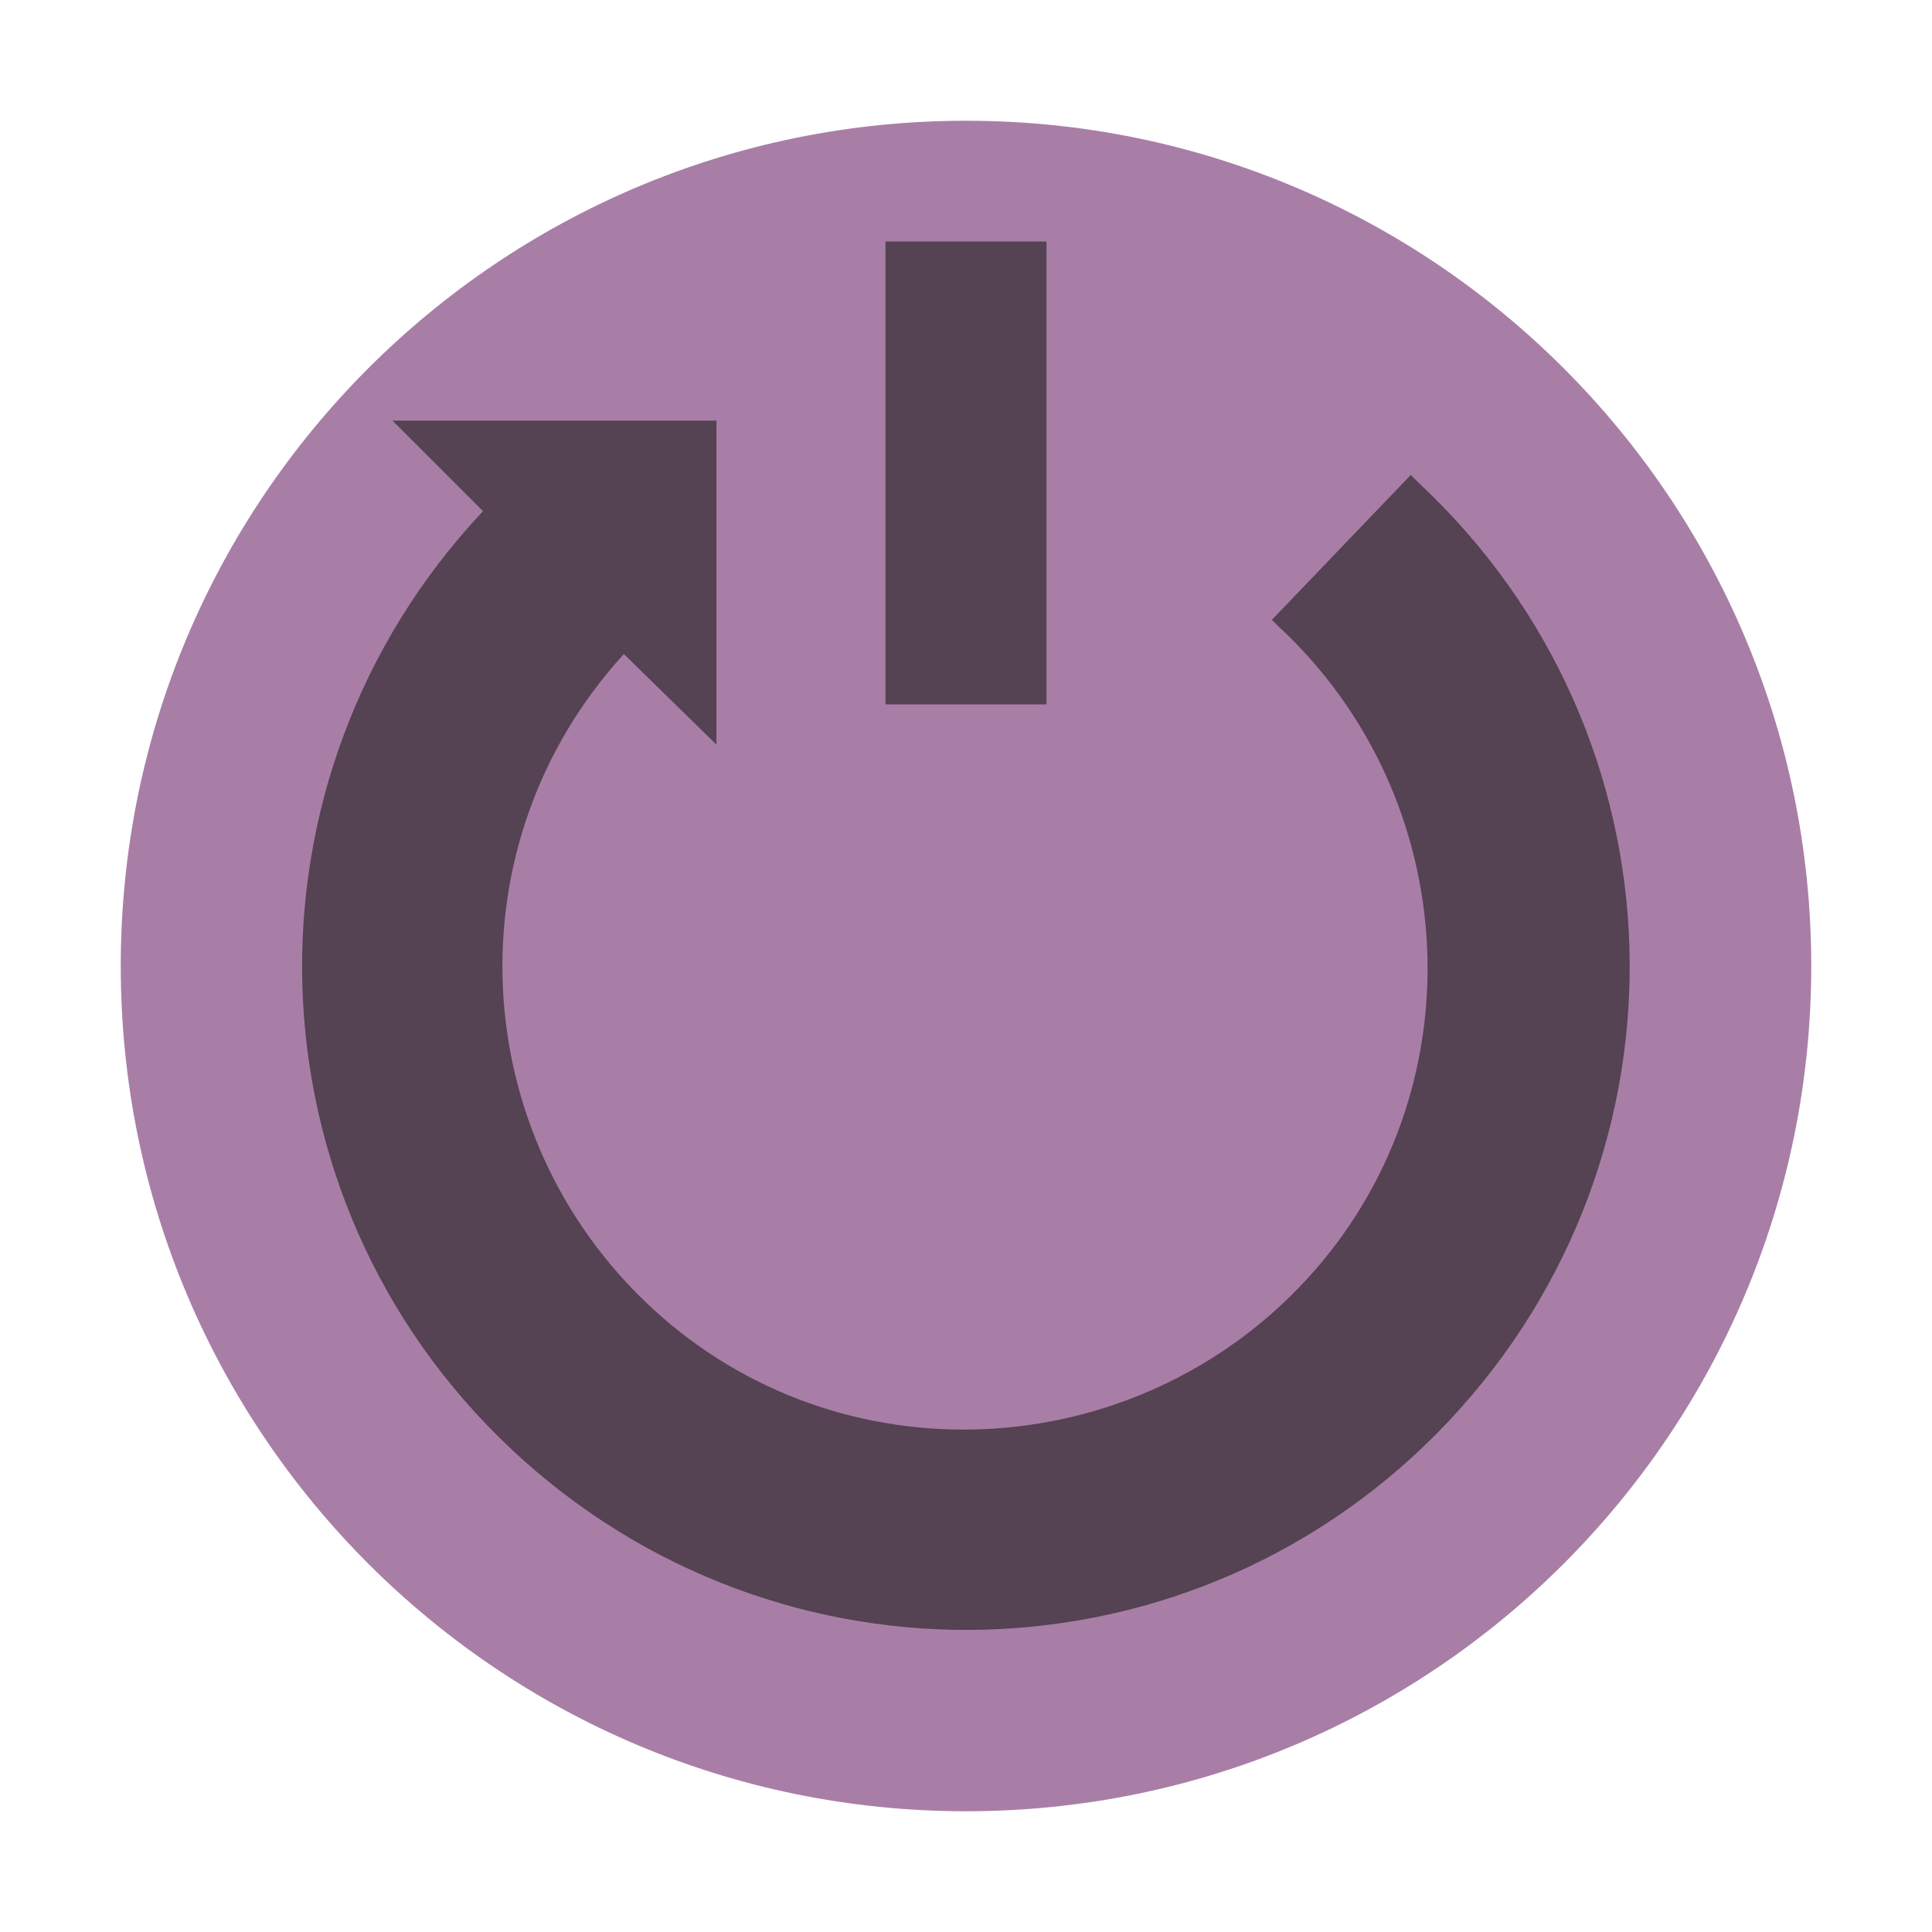
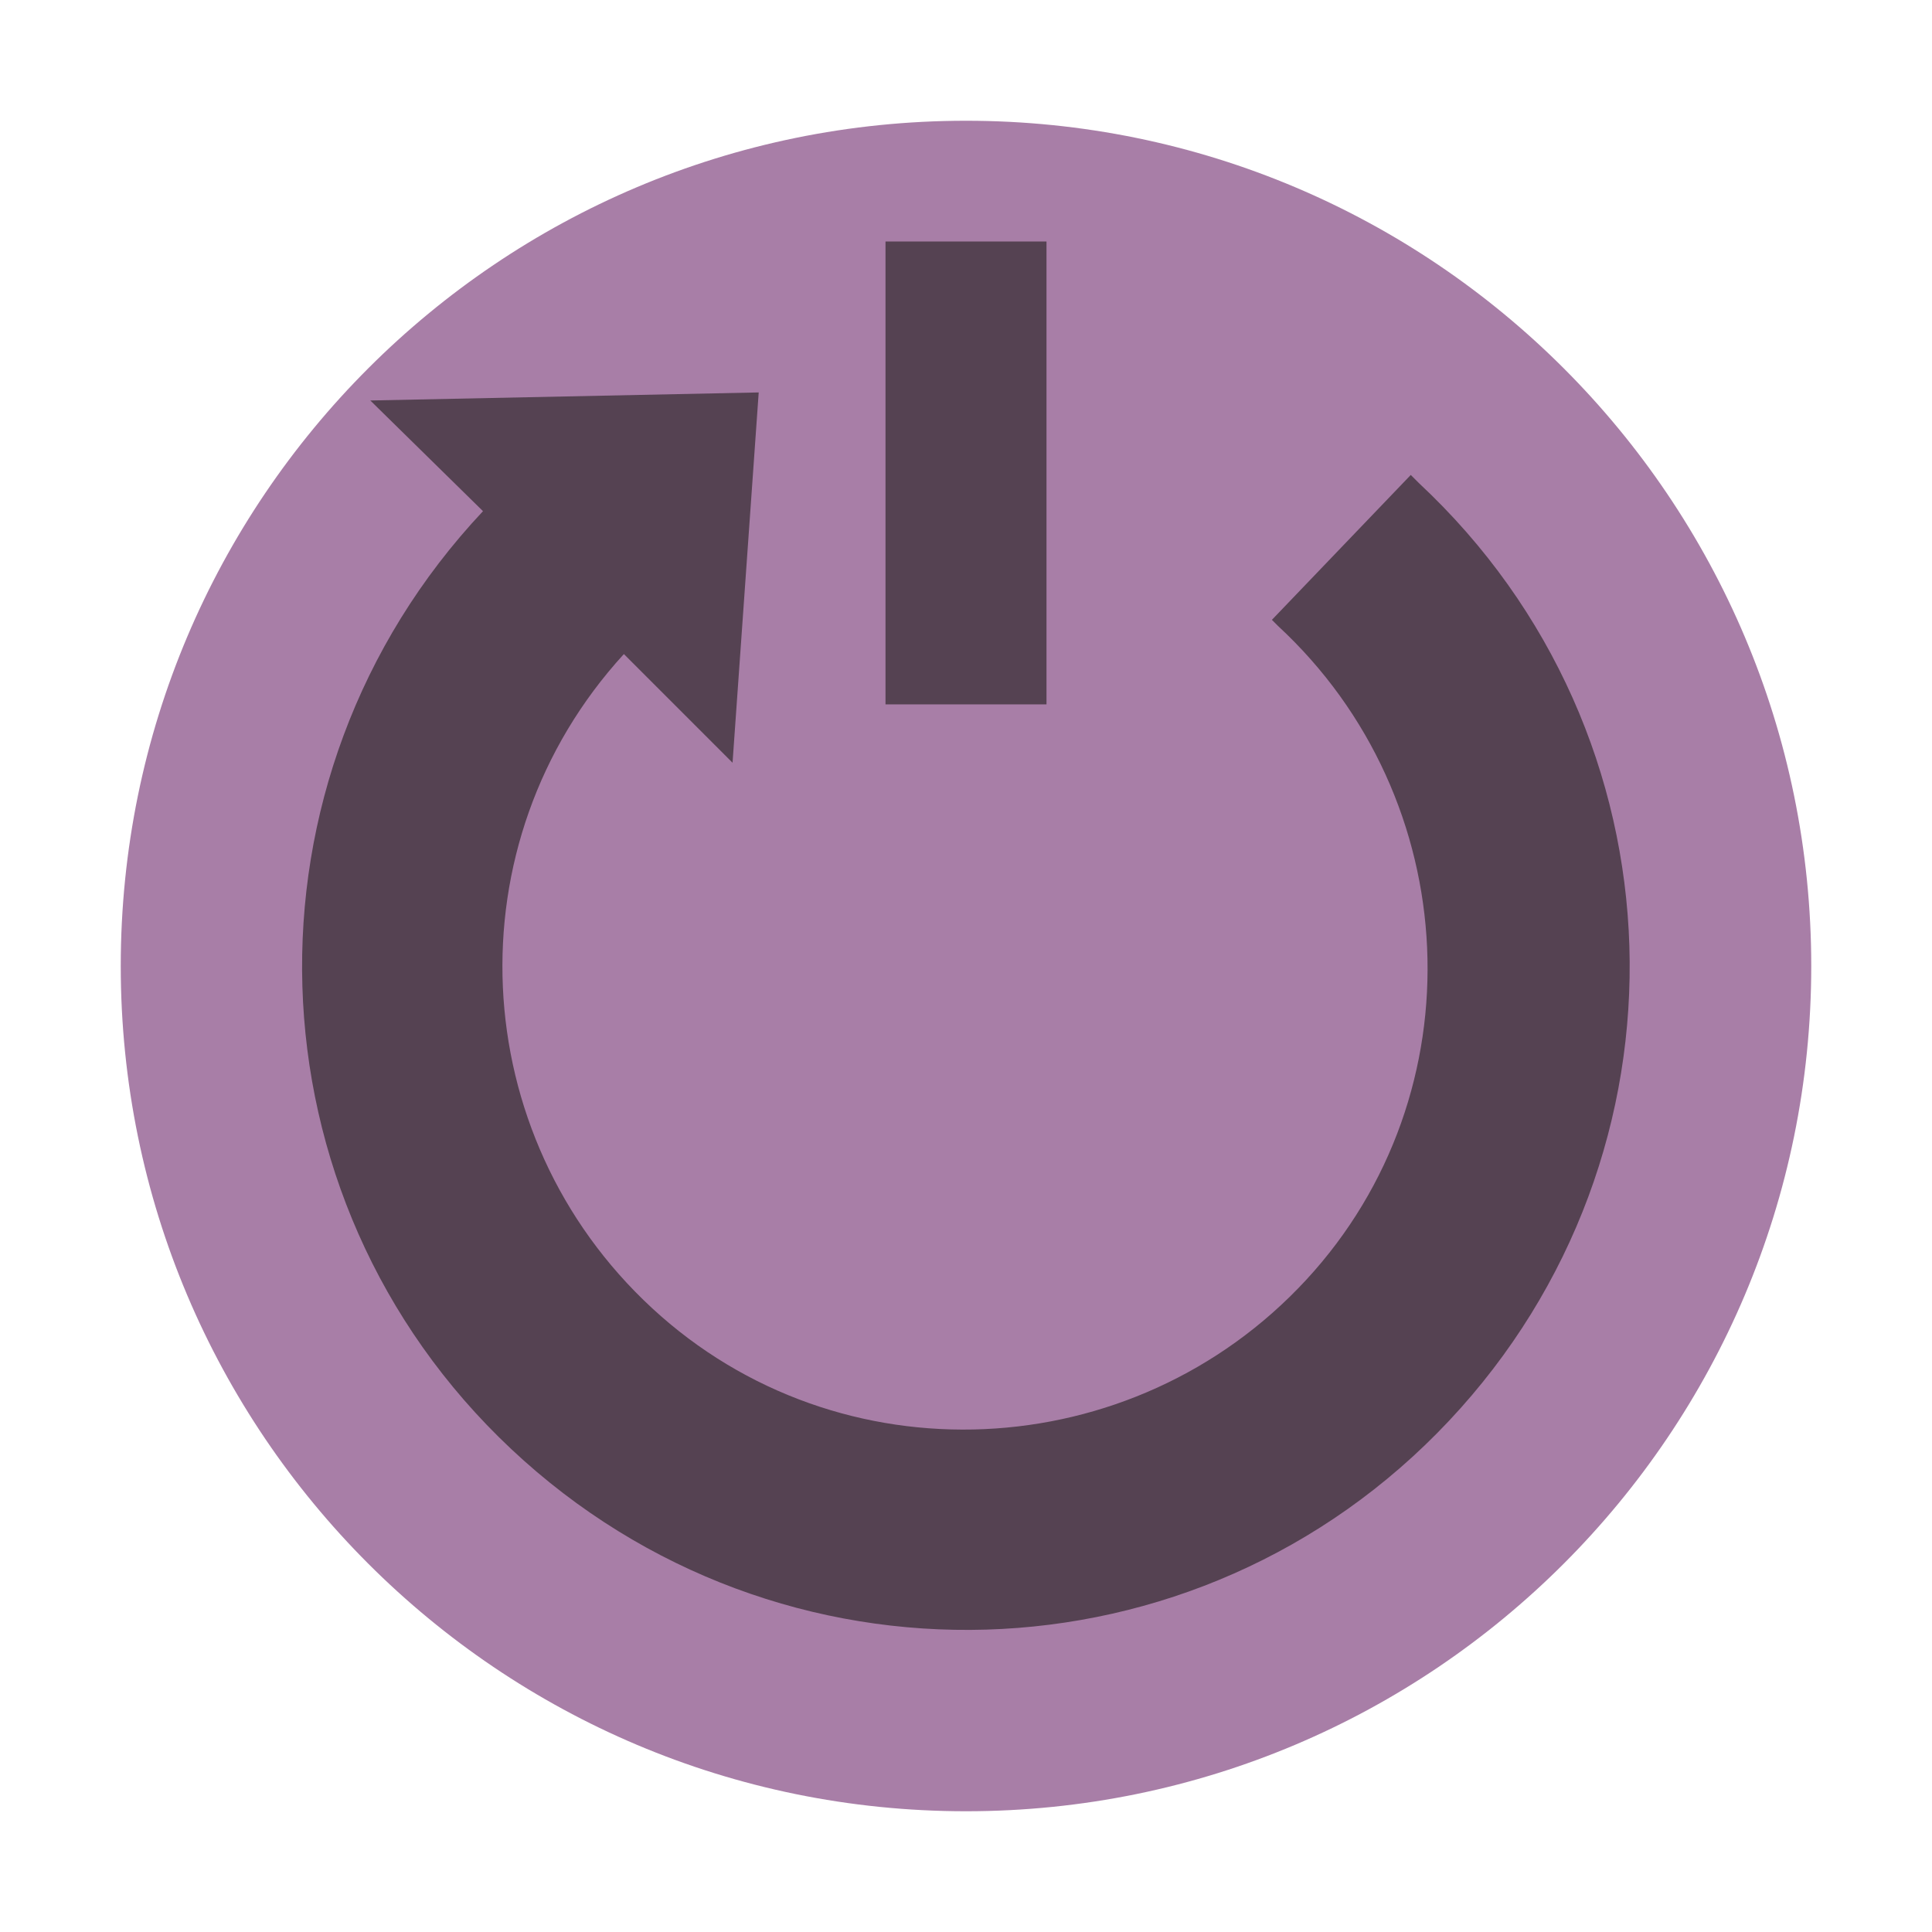
- <svg xmlns="http://www.w3.org/2000/svg" version="1.1" id="Layer_1" x="0px" y="0px" viewBox="0 0 96 96" enable-background="new 0 0 96 96" xml:space="preserve">
-   <path fill="#A87EA7" d="M6,48C6,24.8,24.8,6,48,6s42,18.8,42,42S71.2,90,48,90S6,71.2,6,48L6,48z" />
-   <path fill="#554252" d="M24,25.4l-4.5-4.5h16.1V37L31,32.5c-8.6,9.4-7.9,23.9,1.4,32.5s23.9,7.9,32.5-1.4s7.9-23.9-1.4-32.5  c-0.1-0.1-0.2-0.2-0.3-0.3l6.9-7.2c0.1,0.1,0.3,0.3,0.4,0.4c13.4,12.5,14,33.3,1.5,46.6S38.7,84.5,25.4,72S11.5,38.7,24,25.4z" />
-   <rect x="44" y="12" fill="#554252" width="8" height="23" />
+ <svg xmlns="http://www.w3.org/2000/svg" version="1.1" id="Layer_1" x="0px" y="0px" viewBox="0 0 96 96" style="enable-background:new 0 0 96 96;" xml:space="preserve">
+   <style type="text/css">
+ 	.st0{fill:#A87EA7;}
+ 	.st1{fill:#554252;}
+ </style>
+   <path class="st0" d="M6,48C6,24.8,24.8,6,48,6s42,18.8,42,42S71.2,90,48,90S6,71.2,6,48L6,48z" />
+   <path class="st1" d="M24,25.4l-5.6-5.5l19.3-0.4l-1.3,18.4L31,32.5c-8.6,9.4-7.9,23.9,1.4,32.5s23.9,7.9,32.5-1.4s7.9-23.9-1.4-32.5  c-0.1-0.1-0.2-0.2-0.3-0.3l6.9-7.2c0.1,0.1,0.3,0.3,0.4,0.4c13.4,12.5,14,33.3,1.5,46.6S38.7,84.5,25.4,72S11.5,38.7,24,25.4z" />
+   <rect x="44" y="12" class="st1" width="8" height="23" />
</svg>
